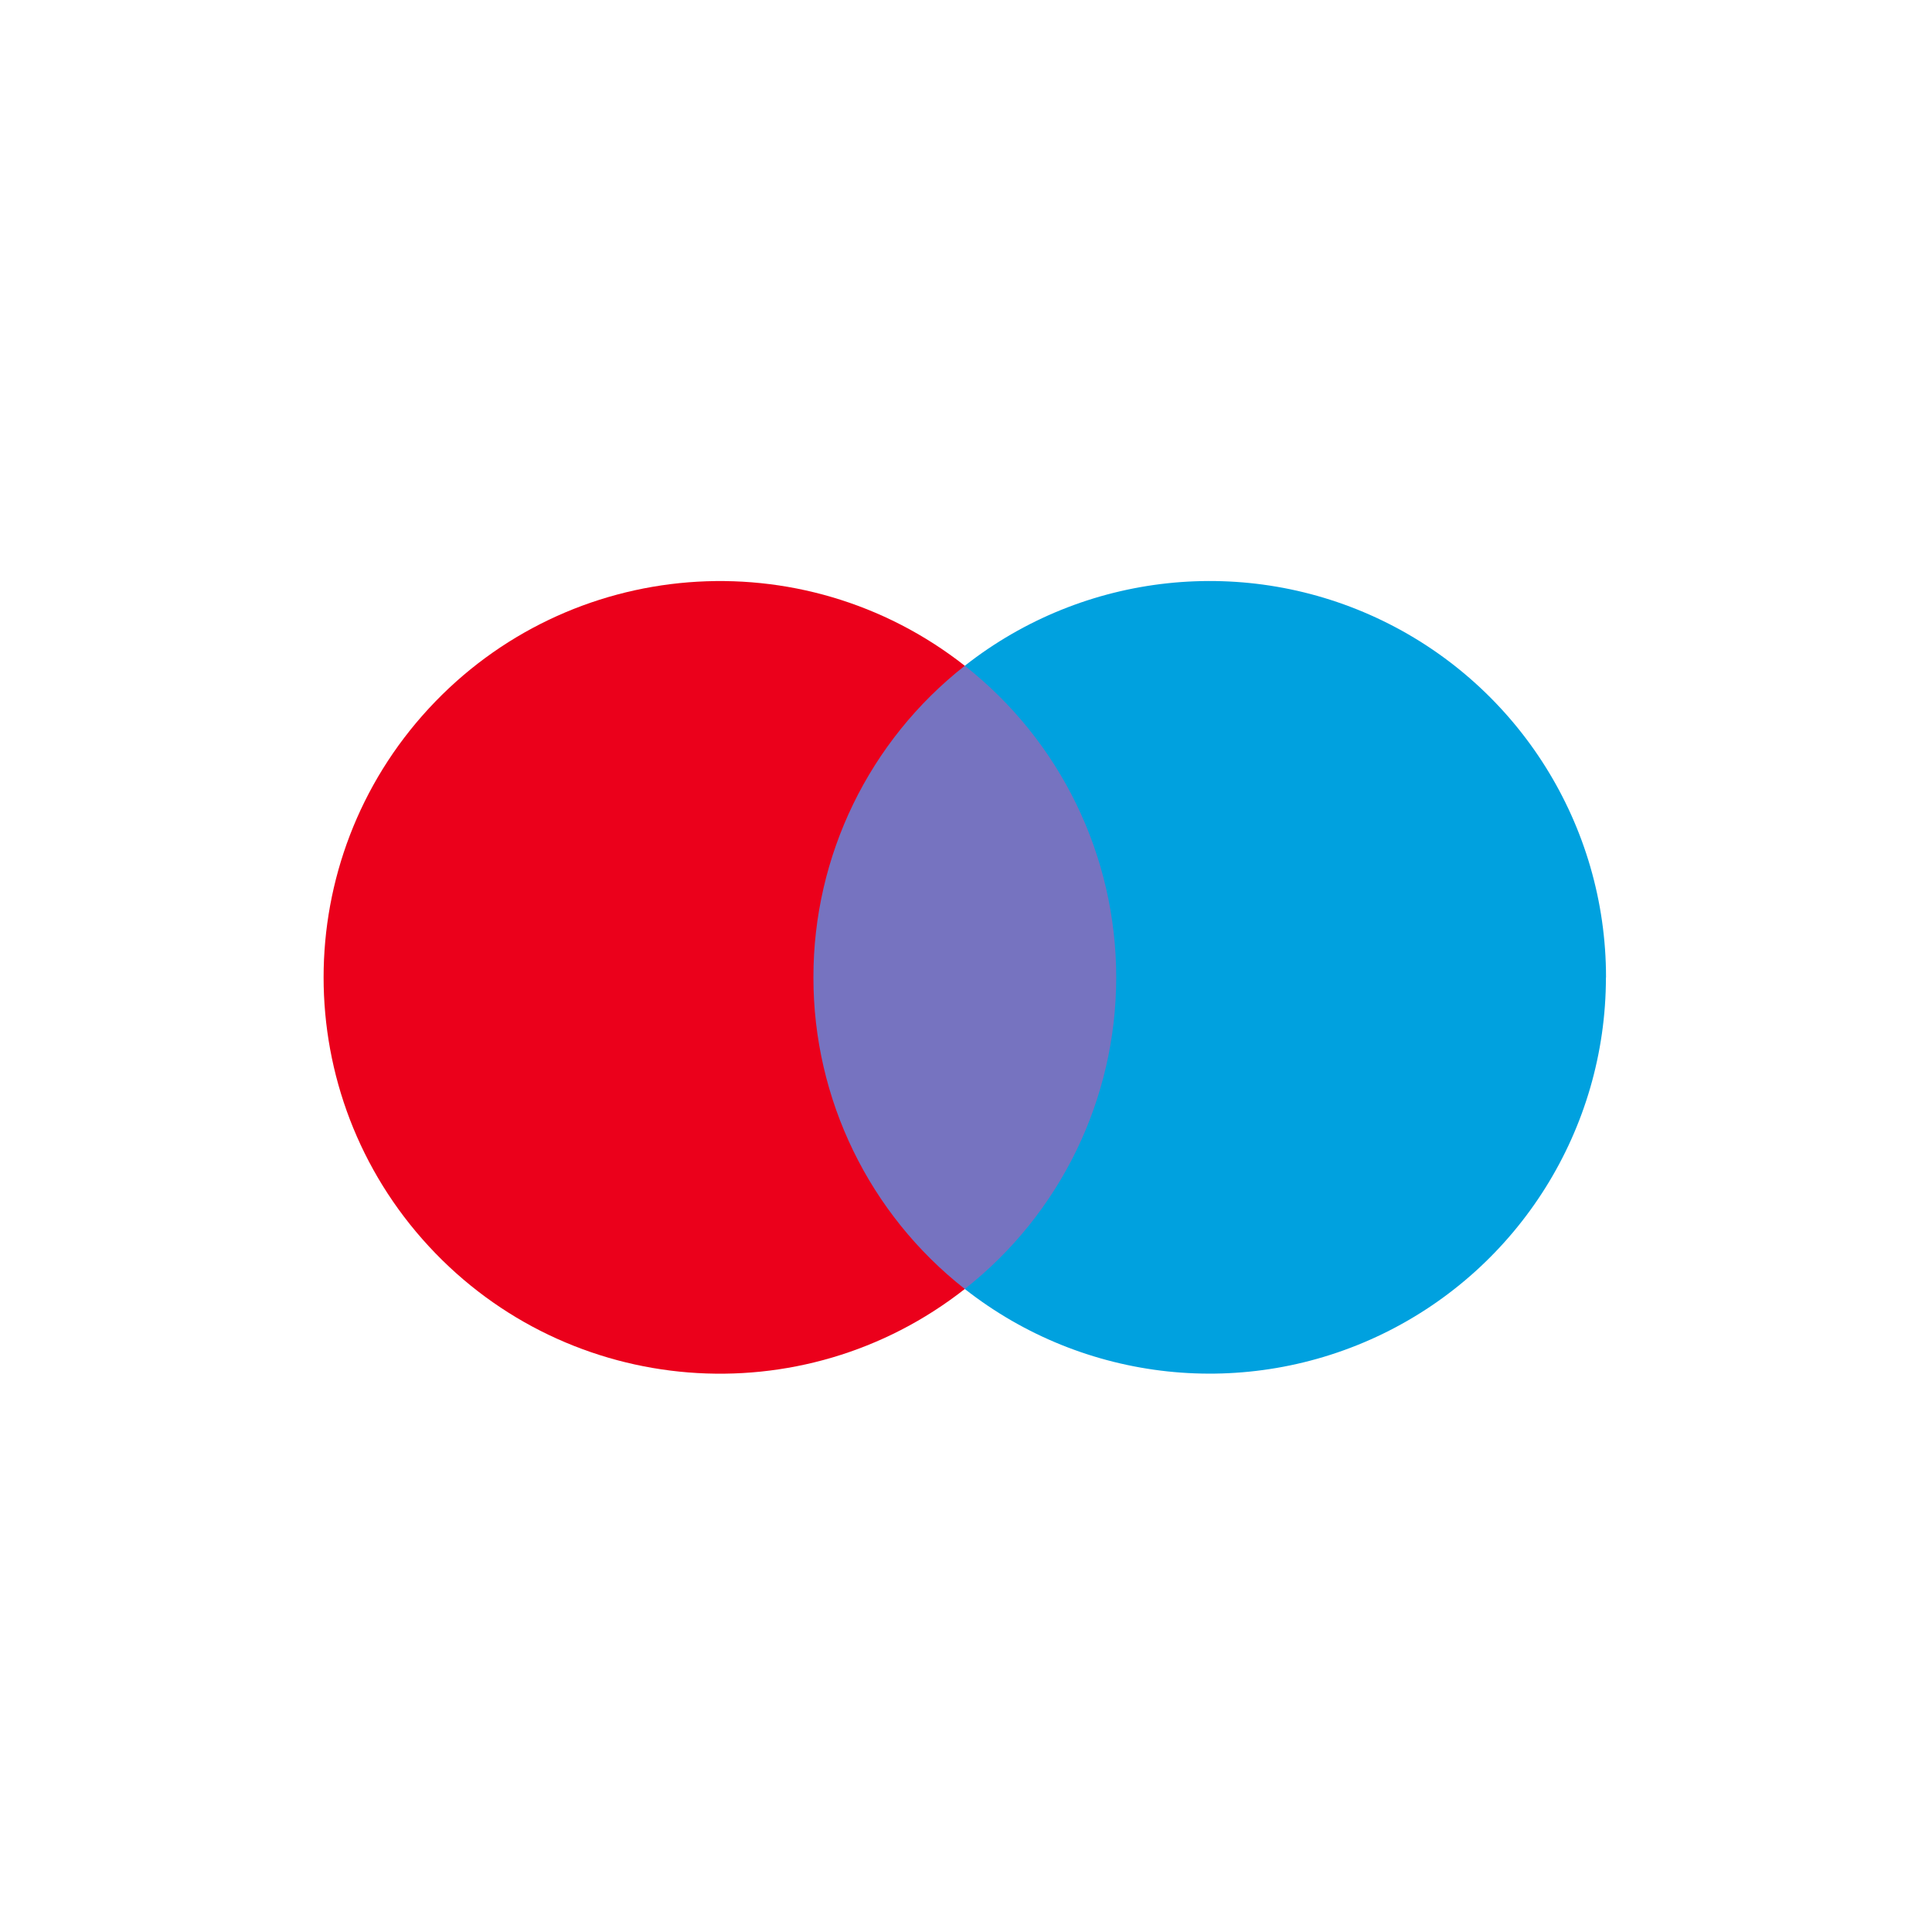
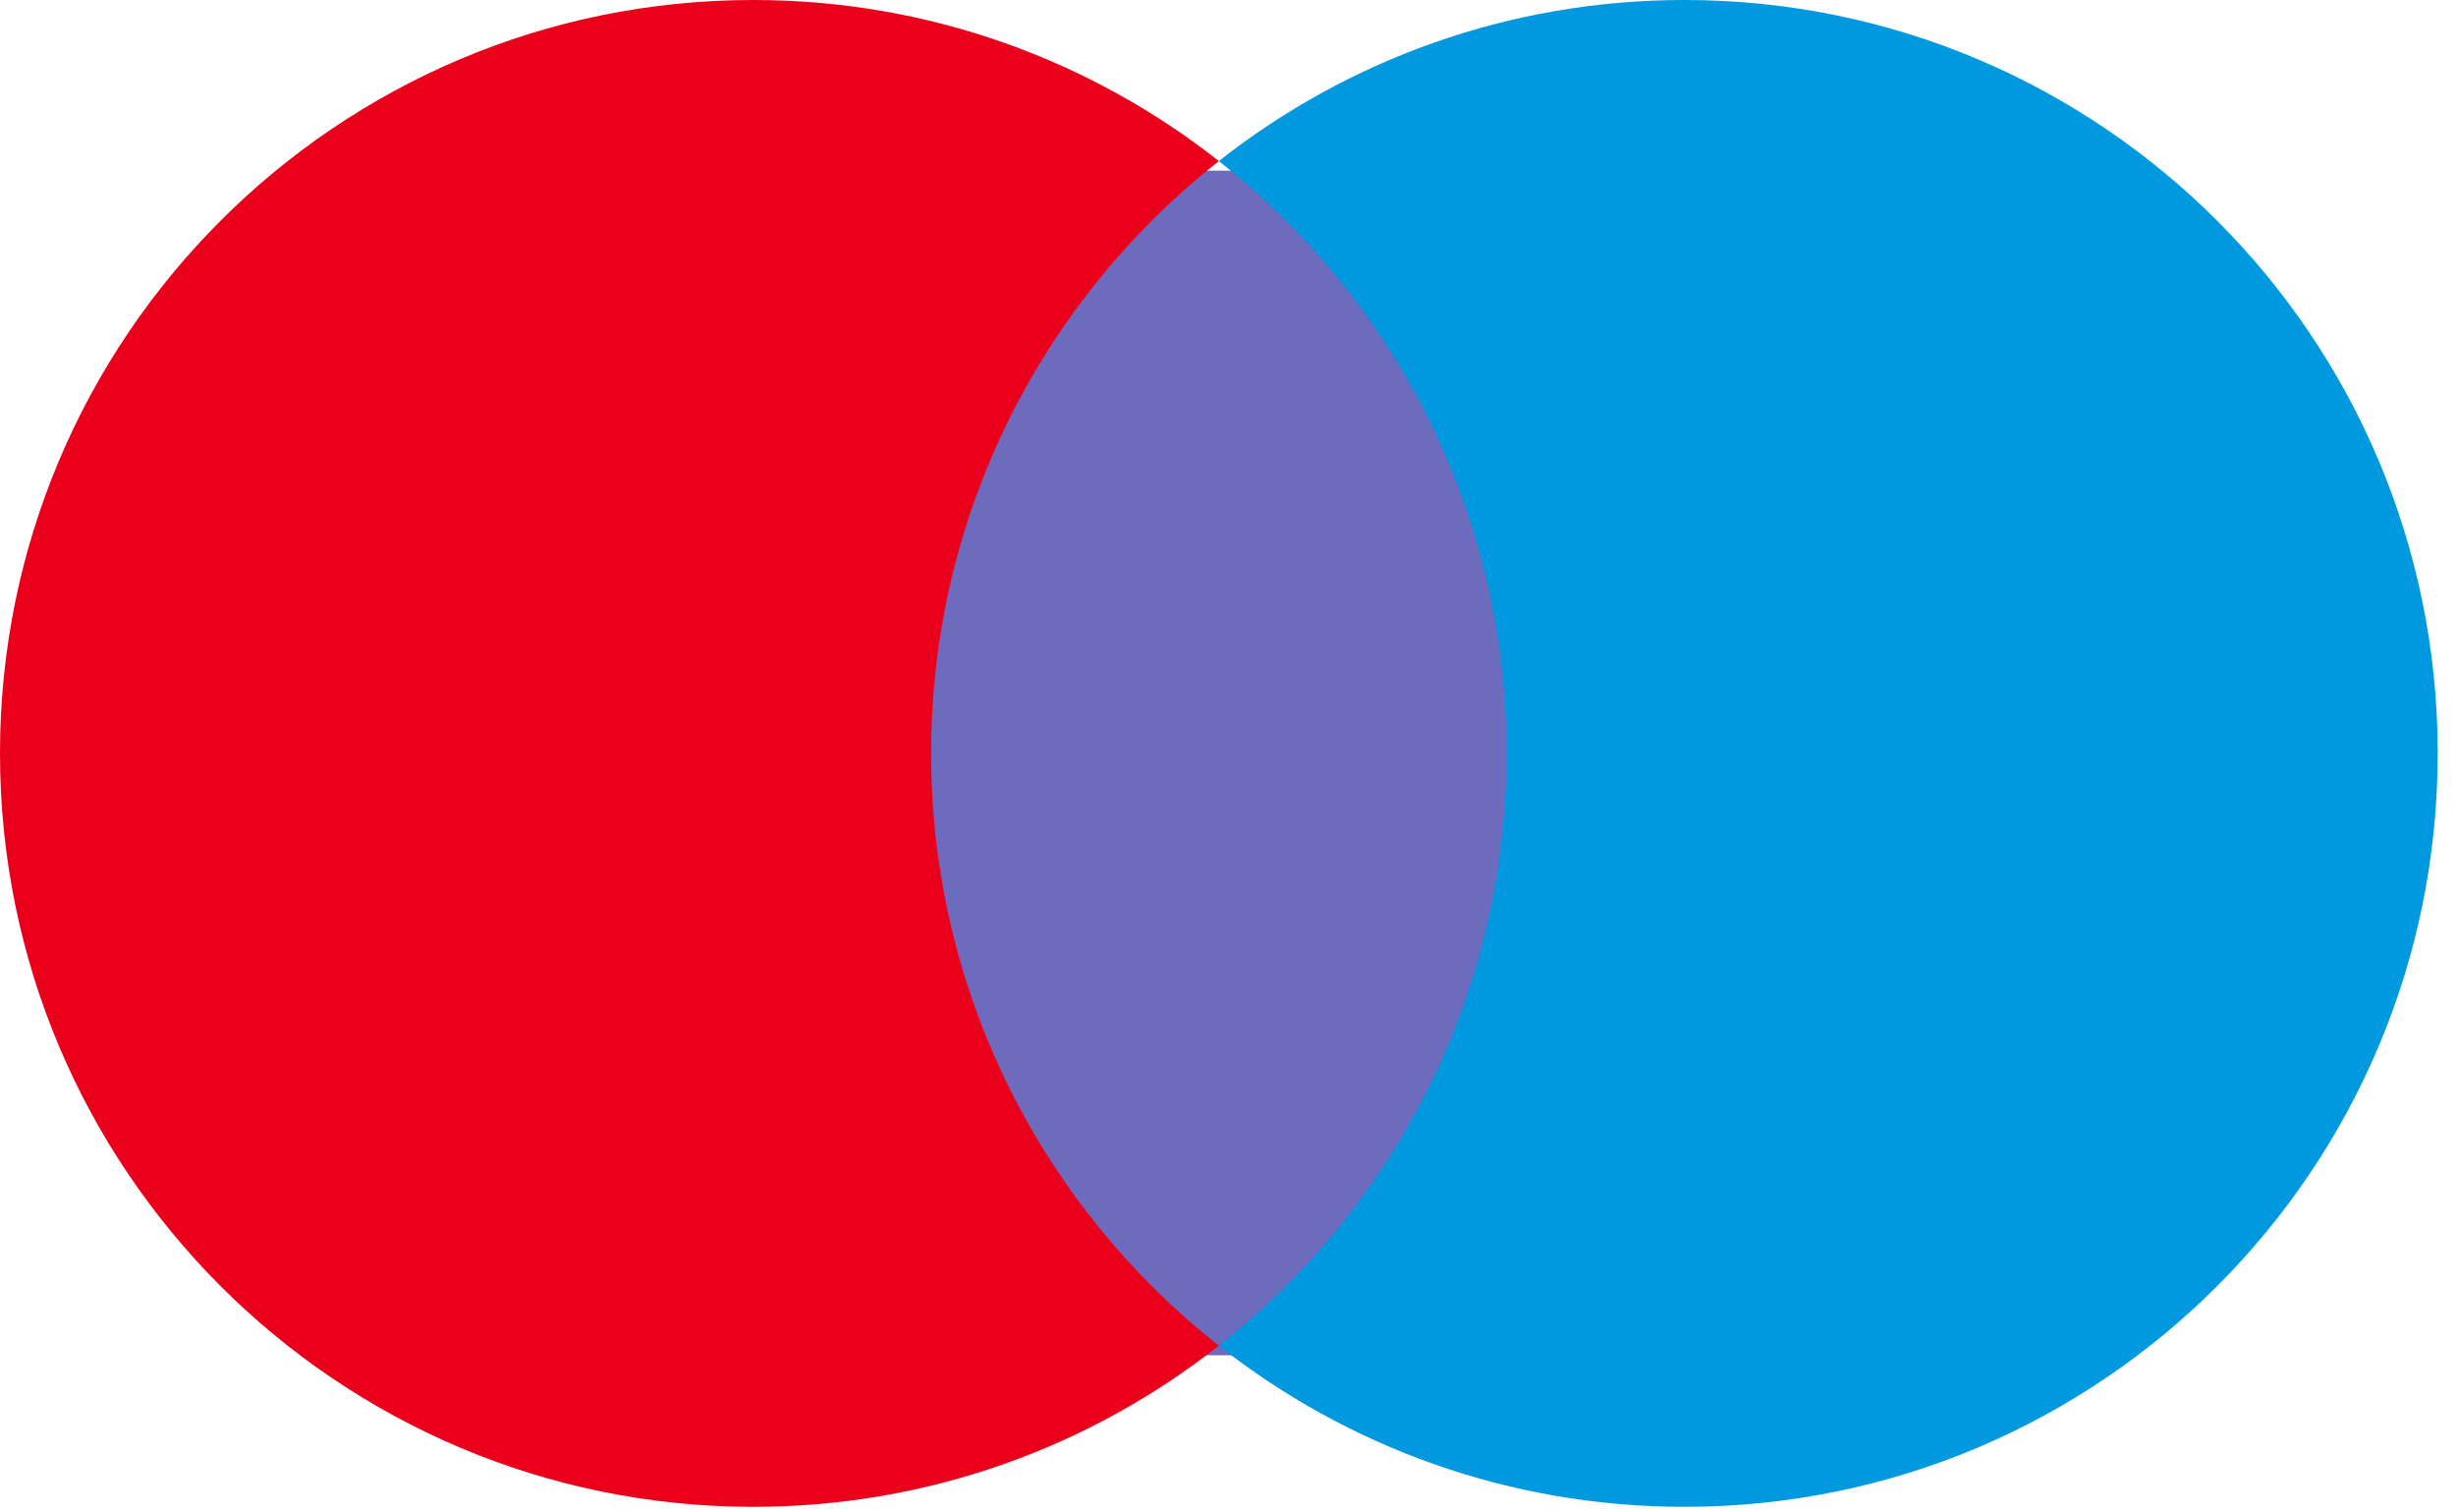
- <svg xmlns="http://www.w3.org/2000/svg" width="40" height="40" viewBox="0 0 40 40" fill="none">
-   <path d="M23.565 13.784H16.385V26.687H23.565V13.784Z" fill="#7673C0" />
-   <path d="M16.841 20.237C16.838 17.718 17.994 15.339 19.975 13.784C16.611 11.14 11.78 11.525 8.877 14.669C5.974 17.812 5.974 22.659 8.877 25.802C11.78 28.946 16.611 29.331 19.975 26.687C17.995 25.133 16.839 22.754 16.841 20.237Z" fill="#EB001B" />
-   <path d="M33.249 20.237C33.248 23.377 31.454 26.242 28.63 27.615C25.805 28.987 22.444 28.627 19.975 26.687C21.954 25.131 23.11 22.753 23.11 20.235C23.11 17.718 21.954 15.34 19.975 13.784C22.444 11.842 25.806 11.482 28.631 12.854C31.457 14.227 33.251 17.093 33.251 20.234L33.249 20.237Z" fill="#00A1DF" />
+ <svg xmlns="http://www.w3.org/2000/svg" width="26px" height="16px" viewBox="0 0 26 16" version="1.1">
+   <g id="pay-maestro">
+     <path d="M6.978 12.54L0 12.54L0 0L6.978 0L6.978 12.54Z" transform="translate(9.419354 1.806452)" id="Path" fill="#6C6BBD" stroke="none" />
+     <path d="M9.857 7.975C9.857 10.519 11.048 12.785 12.903 14.245C11.546 15.313 9.835 15.951 7.974 15.951C3.57 15.951 0 12.38 0 7.975C0 3.571 3.57 0 7.974 0C9.835 0 11.546 0.637 12.903 1.705C11.048 3.166 9.857 5.431 9.857 7.975" id="Path" fill="#EB001B" stroke="none" />
+     <path d="M12.903 7.975C12.903 3.571 9.333 0 4.929 0C3.069 0 1.357 0.637 0 1.705C1.855 3.166 3.046 5.431 3.046 7.975C3.046 10.519 1.855 12.785 0 14.245C1.357 15.313 3.069 15.951 4.929 15.951C9.333 15.951 12.903 12.38 12.903 7.975" transform="translate(12.90323 0)" id="Path" fill="#0099DF" stroke="none" />
+   </g>
</svg>
